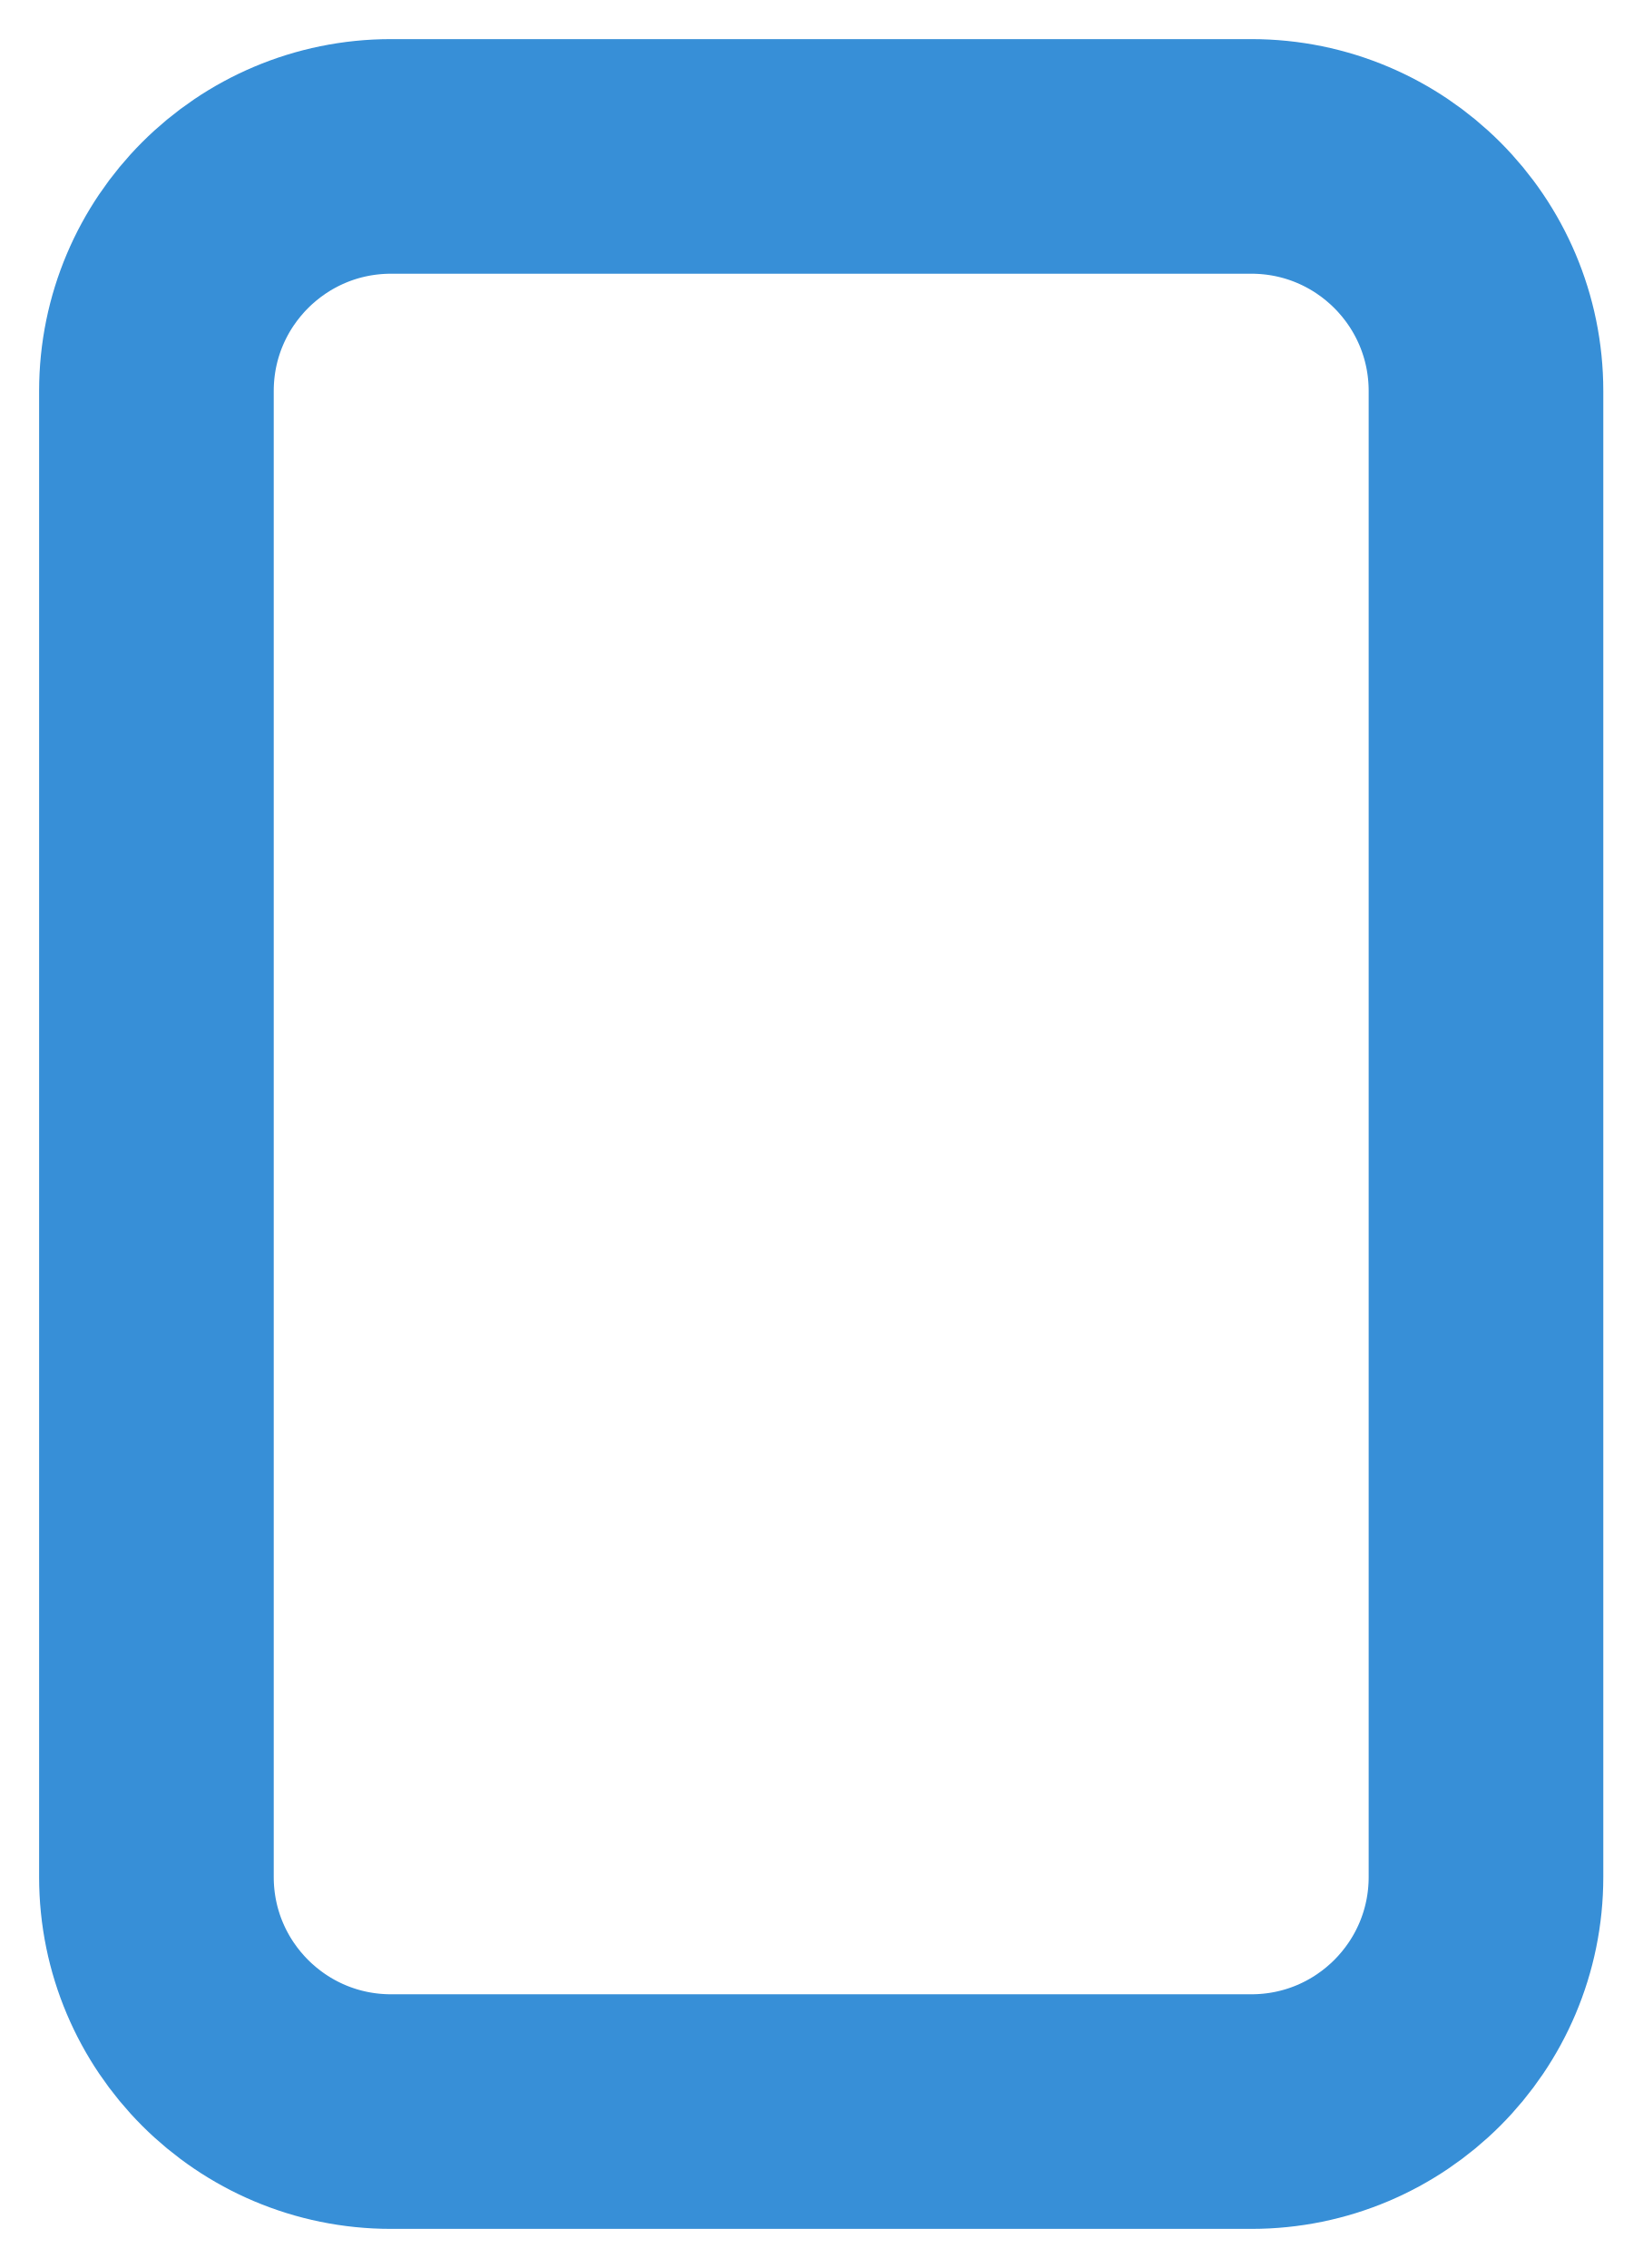
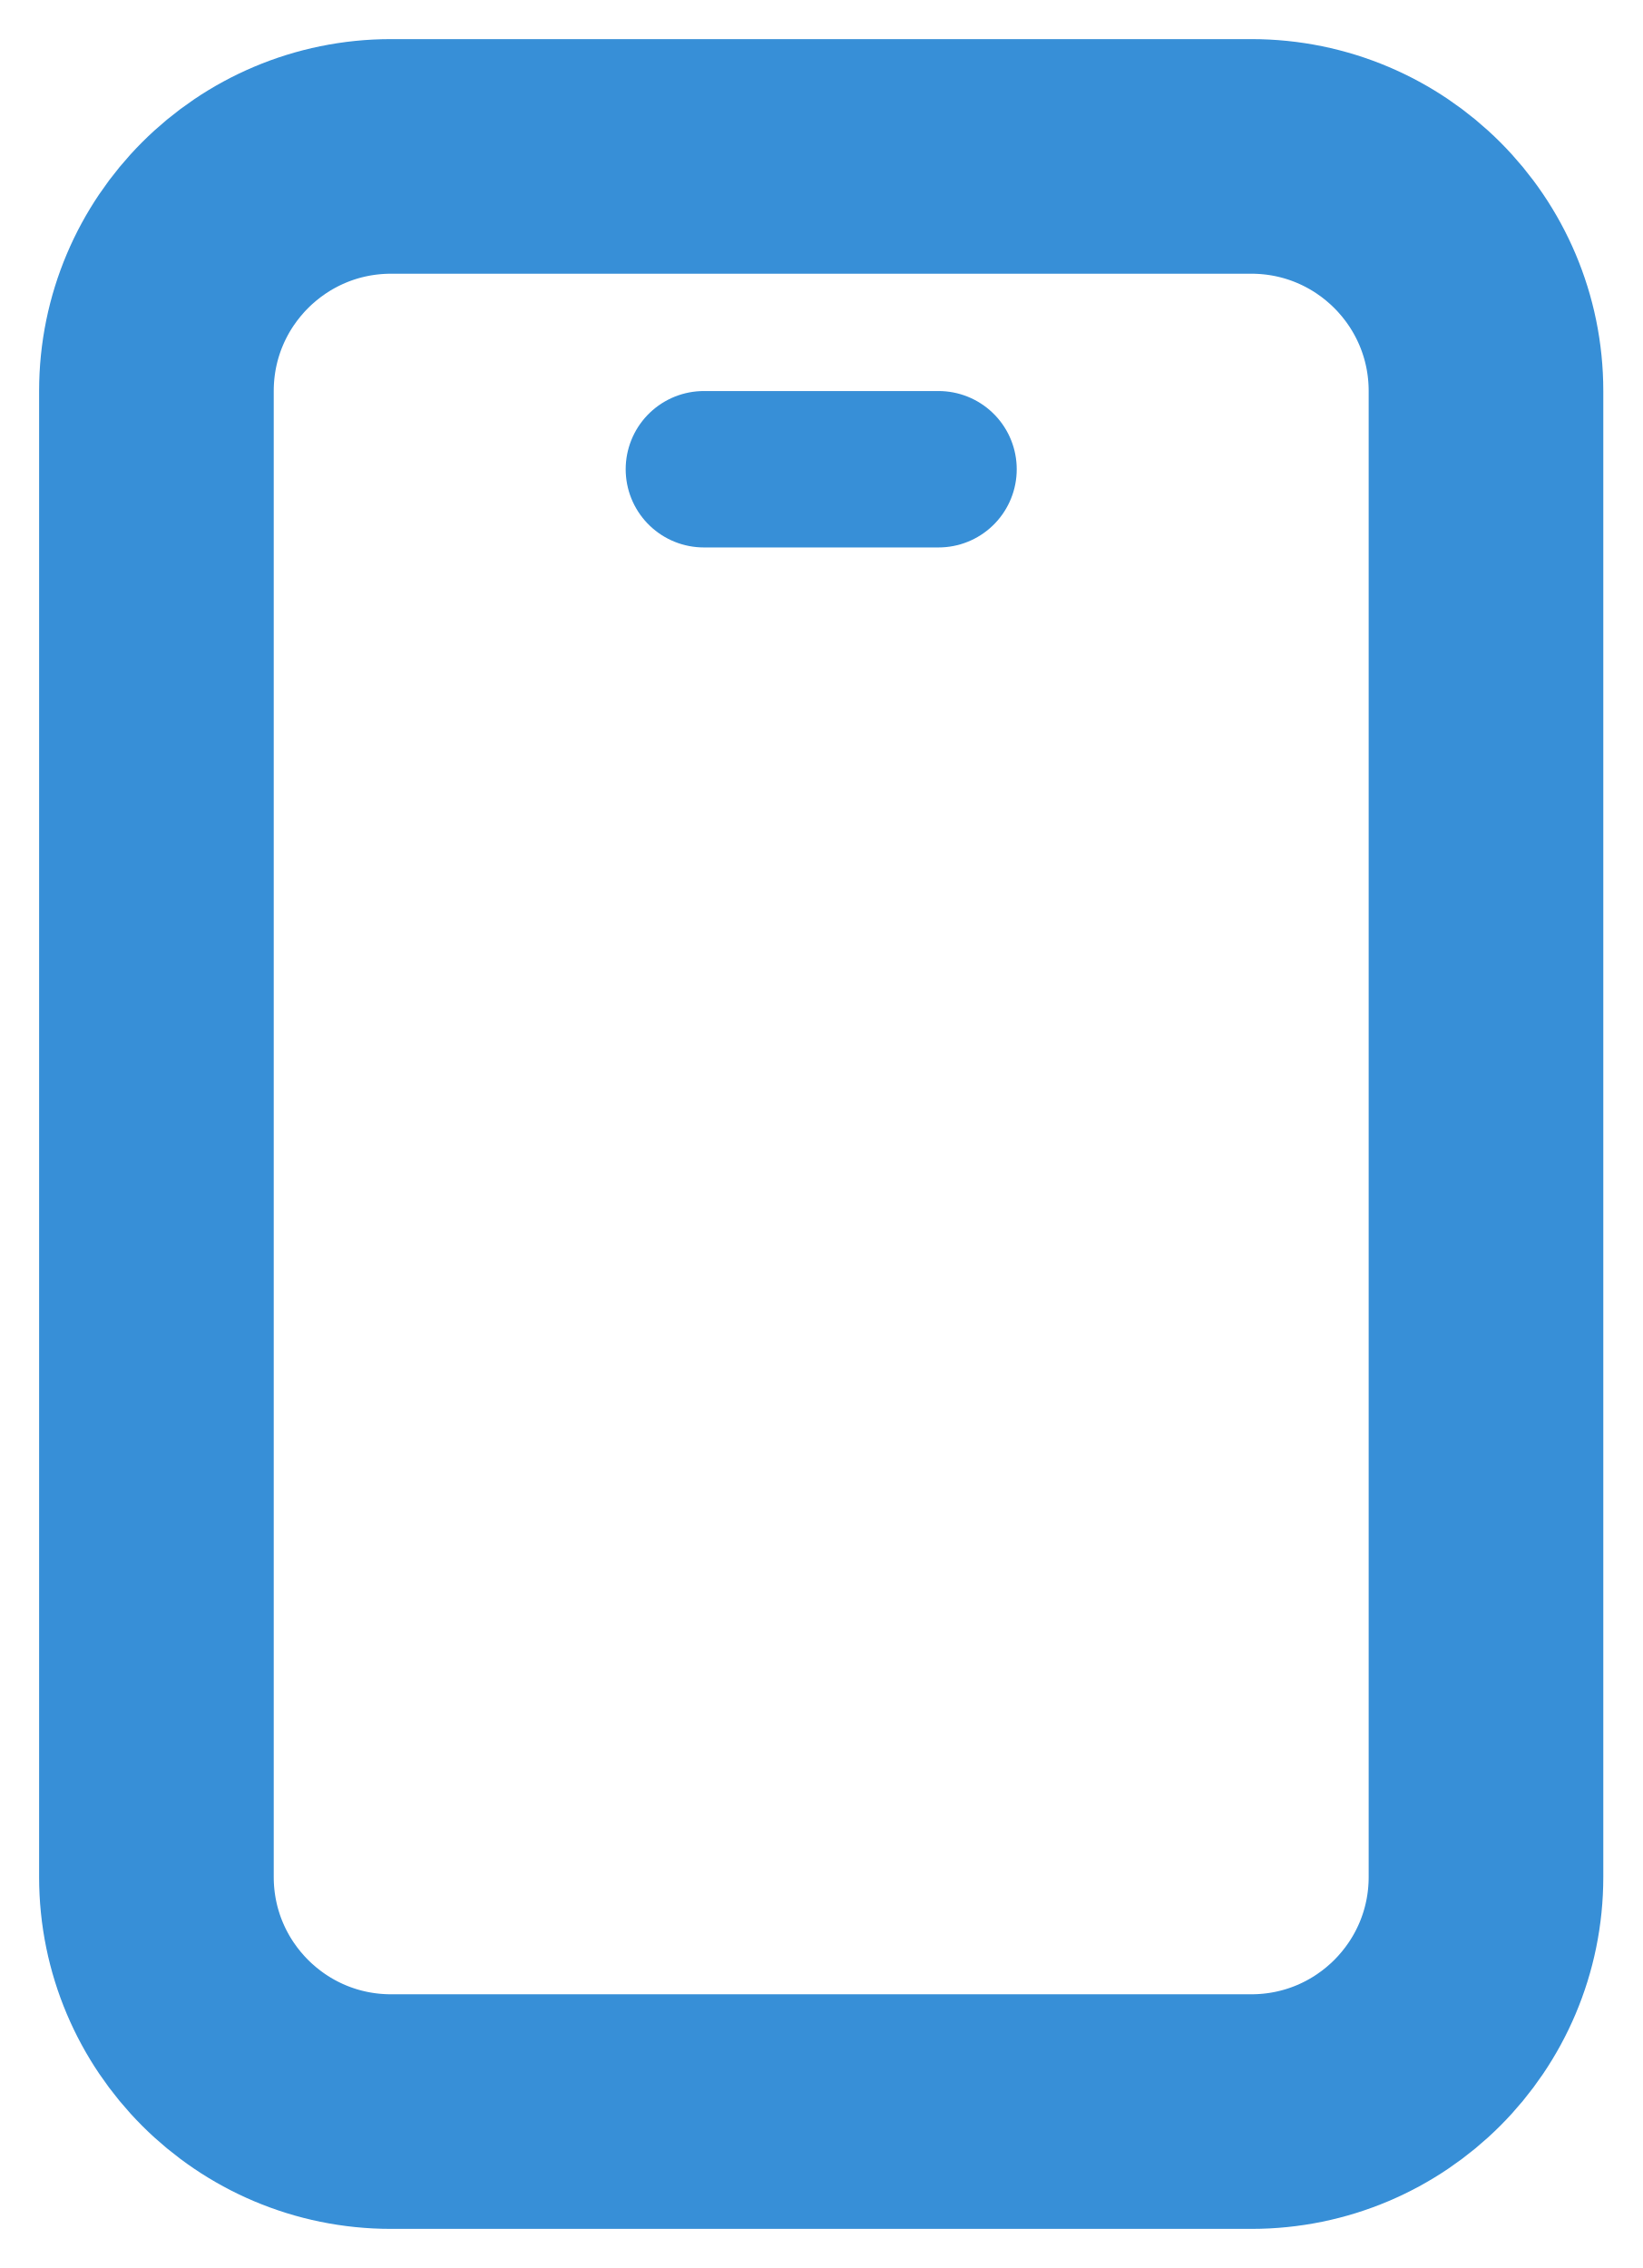
<svg xmlns="http://www.w3.org/2000/svg" width="21" height="29" fill="none">
  <path d="M2 5a3 3 0 0 1 3-3h11a3 3 0 0 1 3 3v19a3 3 0 0 1-3 3H5a3 3 0 0 1-3-3V5Z" stroke="#378FD7" stroke-width="3" />
+   <path d="M9 6h3" stroke="#378FD7" stroke-width="2" stroke-linecap="round" />
</svg>
